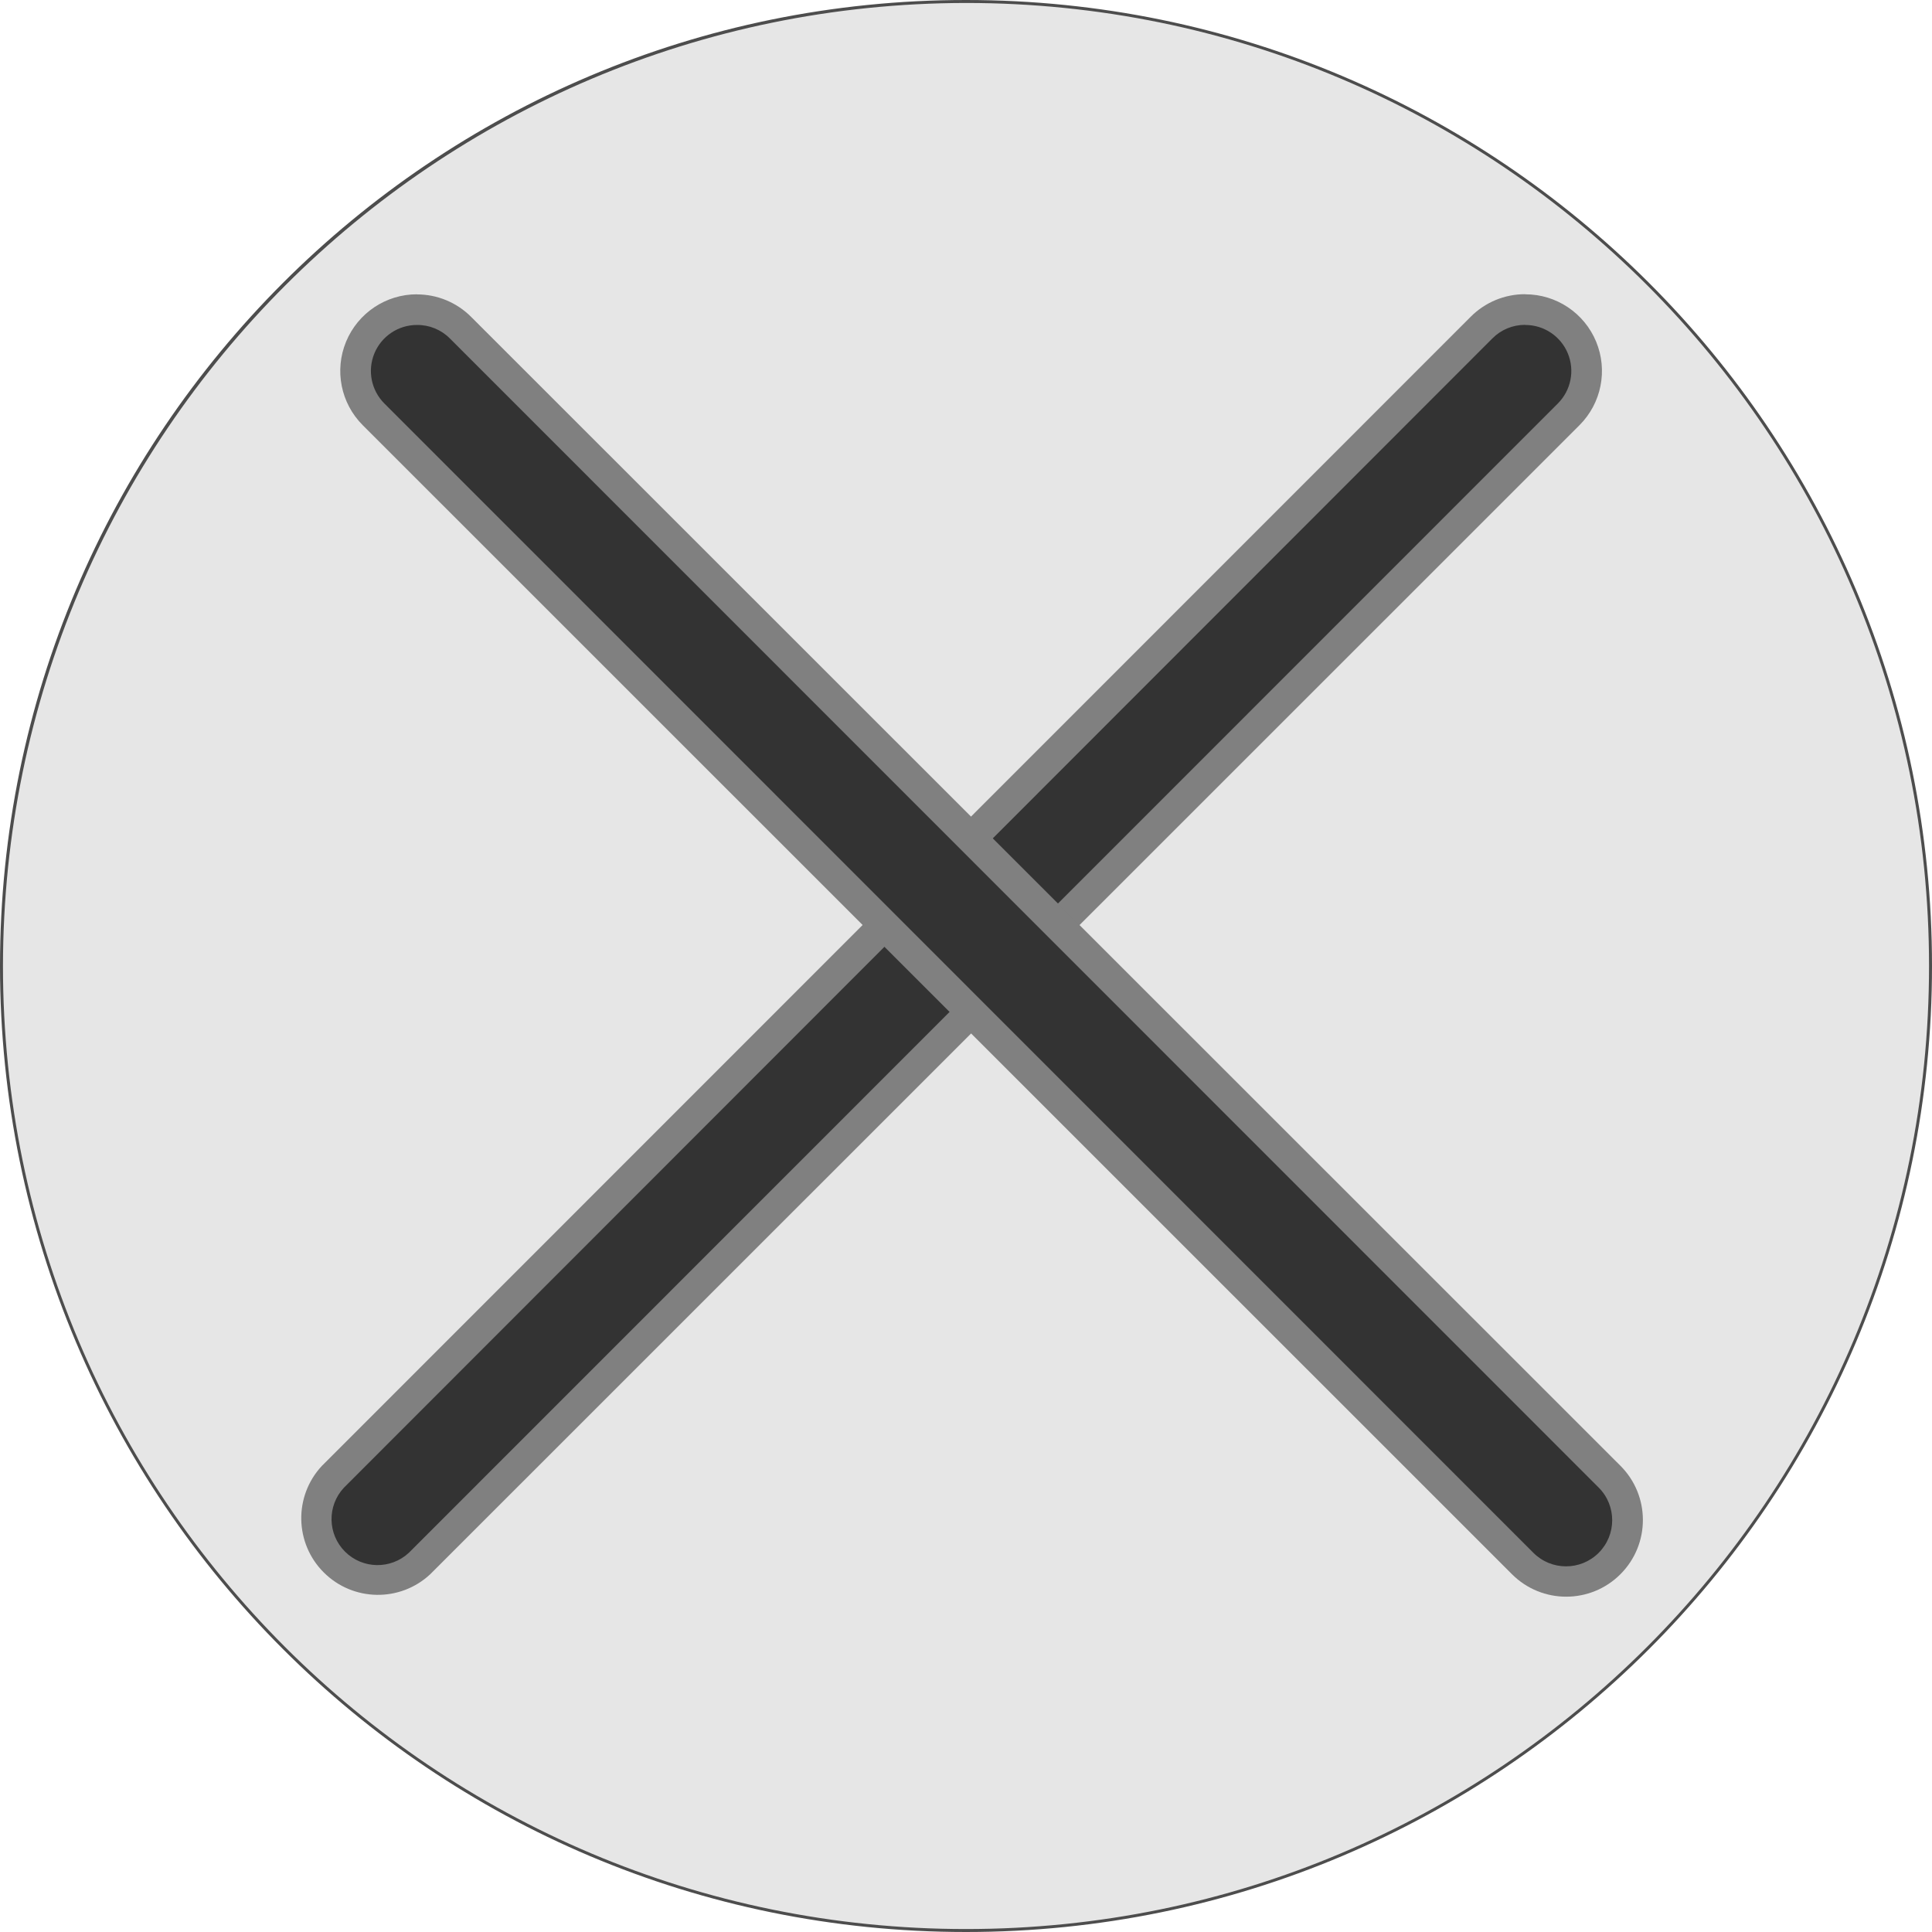
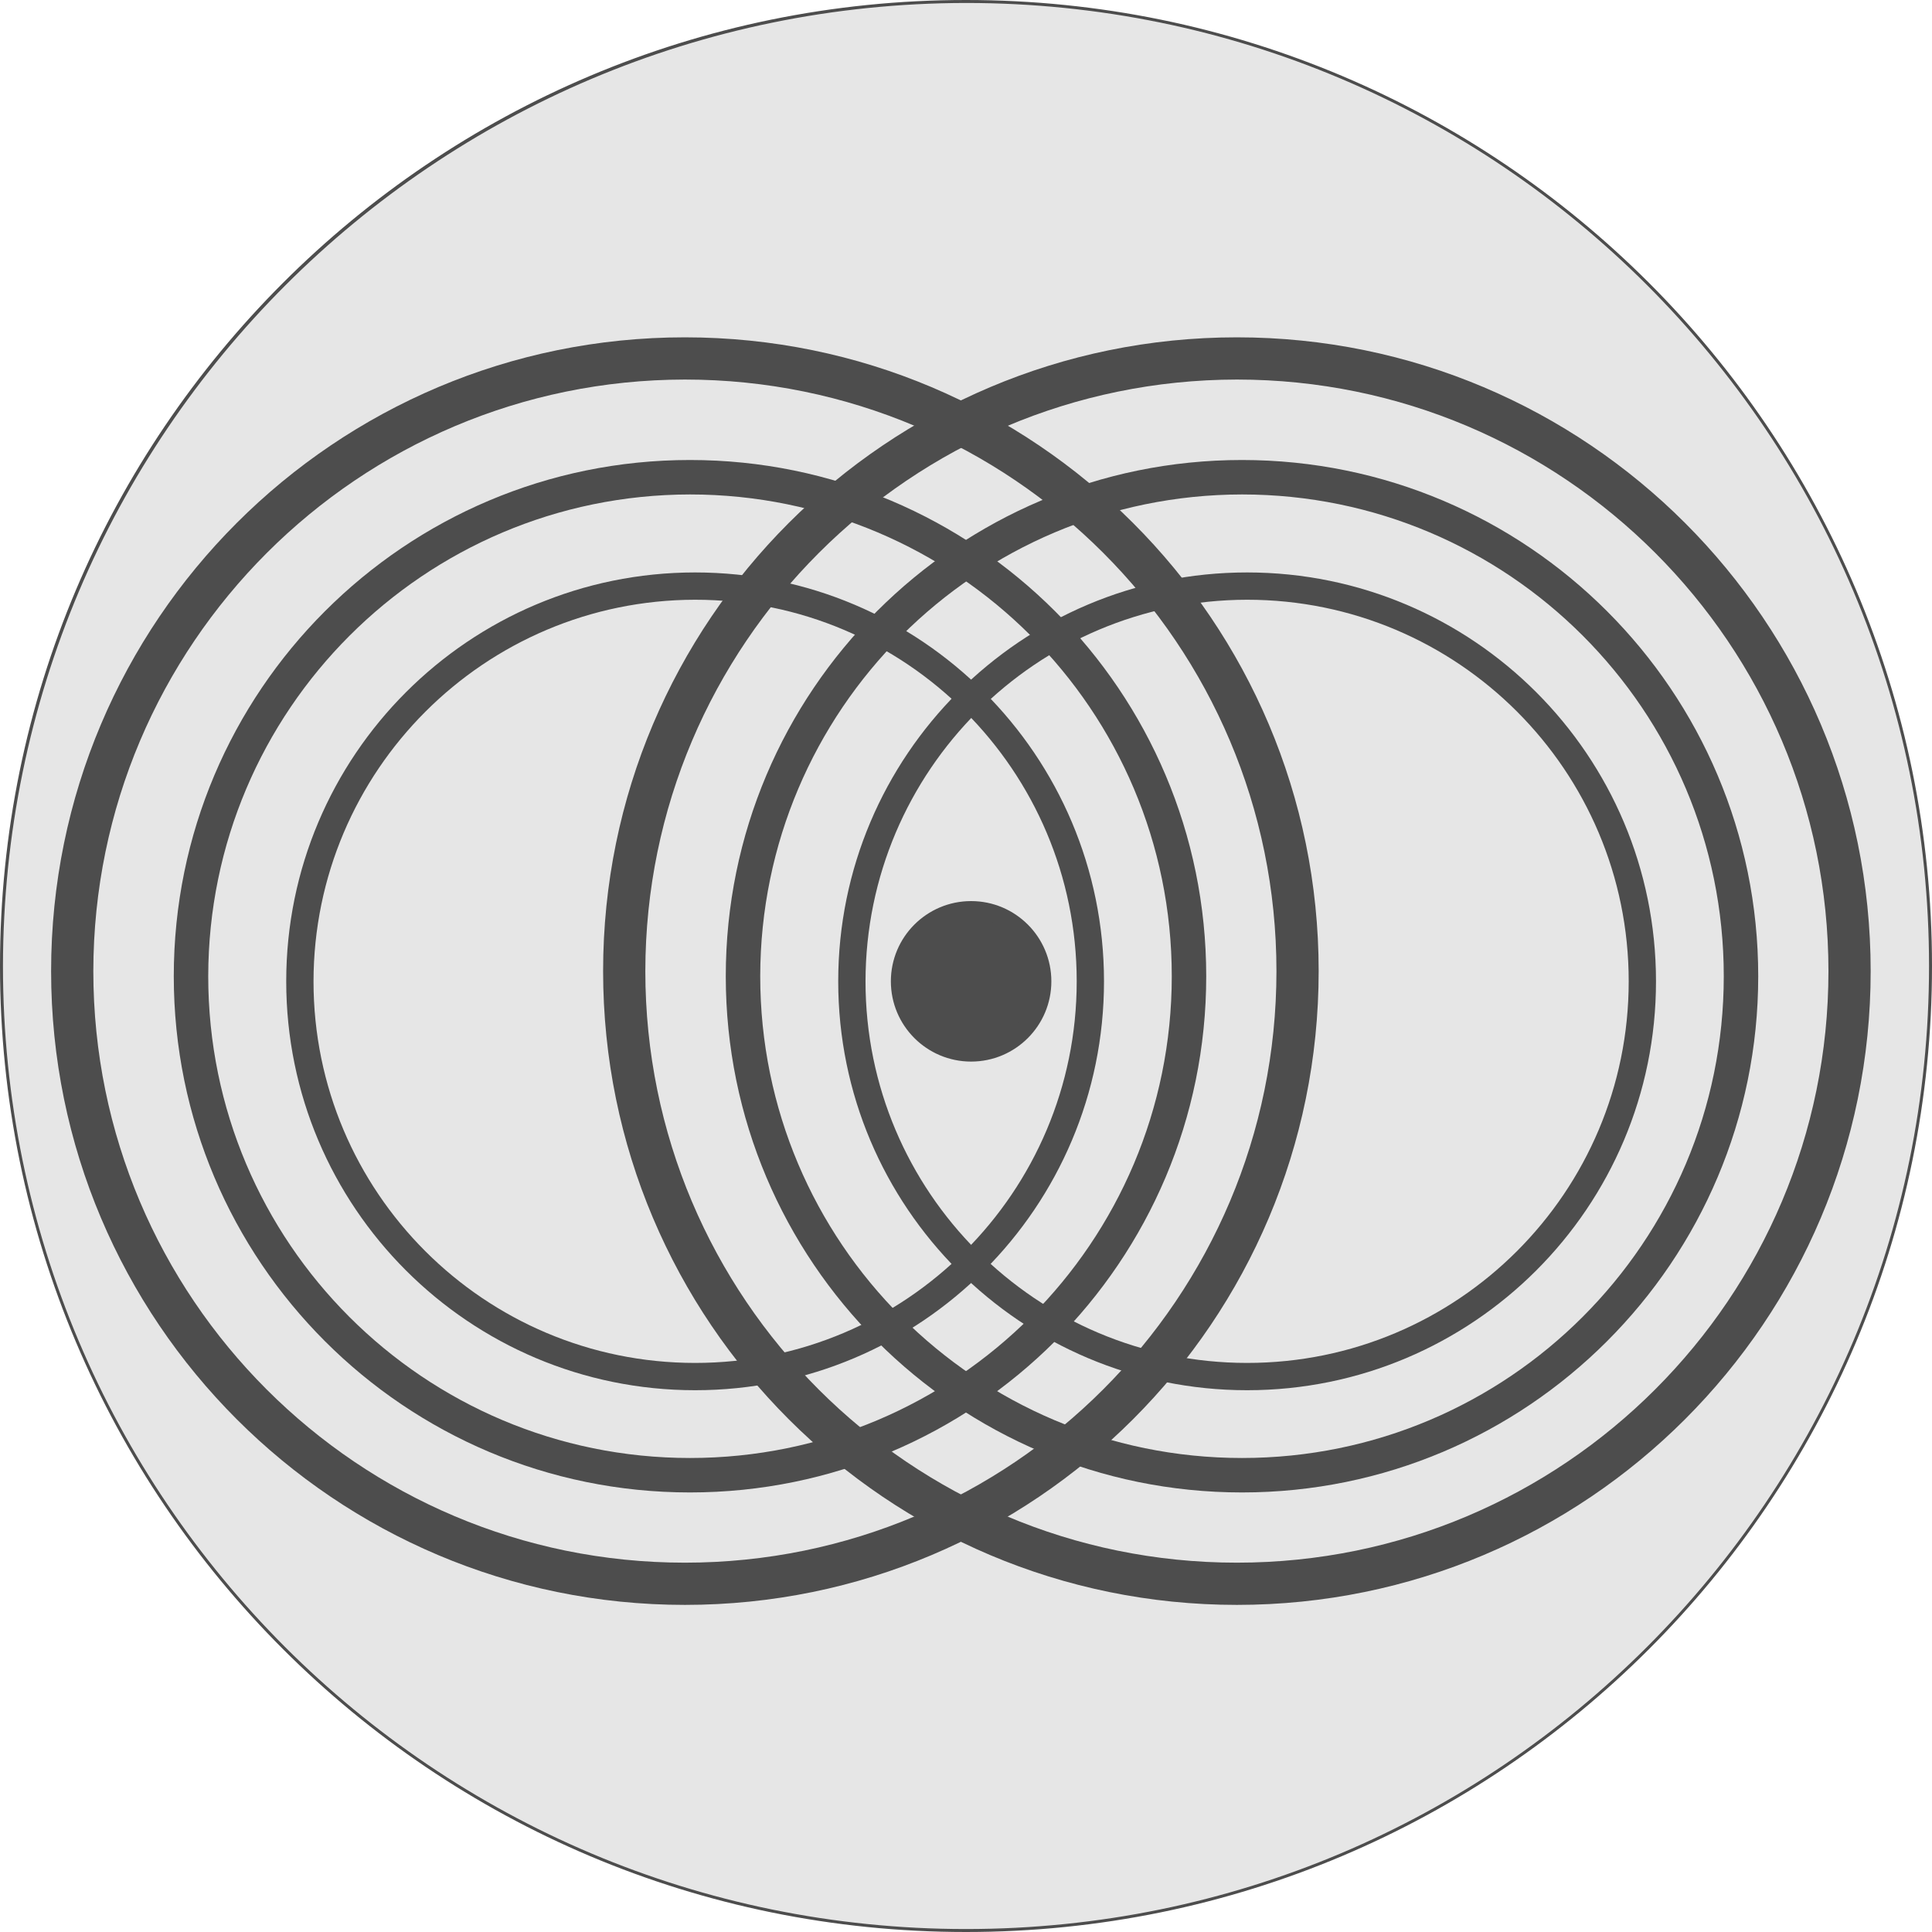
<svg xmlns="http://www.w3.org/2000/svg" viewBox="0 0 189 189">
  <defs>
-     <style>.cls-1{fill:#e6e6e6;}.cls-2{fill:#4d4d4d;}.cls-3{fill:#333;}.cls-4{fill:gray;}</style>
+     <style>.cls-1{fill:#e6e6e6;}.cls-2,.cls-3{fill:#4d4d4d;}.cls-3{stroke:#4d4d4d;stroke-miterlimit:10;stroke-width:1.7px;}</style>
  </defs>
  <g id="Camada_2" data-name="Camada 2">
    <g id="Camada_1-2" data-name="Camada 1">
-       <path class="cls-1" d="M94.5,188.86A94.36,94.36,0,1,1,188.86,94.5,94.46,94.46,0,0,1,94.5,188.86Z" />
+       <path class="cls-1" d="M94.5,188.85A94.35,94.35,0,1,1,188.86,94.5,94.46,94.46,0,0,1,94.5,188.85Z" />
      <path class="cls-2" d="M94.5.29A94.21,94.21,0,1,1,.29,94.5,94.32,94.32,0,0,1,94.5.29m0-.29A94.5,94.5,0,1,0,189,94.5,94.5,94.5,0,0,0,94.5,0Z" />
-       <path class="cls-3" d="M36.79,154.71a6,6,0,0,1-4.24-10.24L145,32a6,6,0,0,1,8.49,8.49L41,153A6,6,0,0,1,36.79,154.71Z" />
-       <path class="cls-4" d="M149.22,31.79a4.5,4.5,0,0,1,3.18,7.68L40,151.9a4.5,4.5,0,0,1-6.36-6.36L146,33.1a4.47,4.47,0,0,1,3.18-1.32m0-3a7.48,7.48,0,0,0-5.3,2.2L31.48,143.41A7.5,7.5,0,0,0,42.09,154L154.52,41.59a7.5,7.5,0,0,0-5.3-12.8Z" />
-       <path class="cls-3" d="M153.21,154.71A6,6,0,0,1,149,153L36.54,40.53A6,6,0,0,1,45,32L157.46,144.47a6,6,0,0,1-4.24,10.24Z" />
-       <path class="cls-4" d="M40.78,31.79A4.47,4.47,0,0,1,44,33.1L156.4,145.53A4.5,4.5,0,0,1,150,151.9L37.6,39.47a4.5,4.5,0,0,1,3.18-7.68m0-3a7.5,7.5,0,0,0-5.3,12.8L147.91,154a7.5,7.5,0,0,0,10.61-10.61L46.09,31a7.48,7.48,0,0,0-5.3-2.2Z" />
+       <path class="cls-2" d="M67,37.13A57.87,57.87,0,1,1,9.13,95,57.93,57.93,0,0,1,67,37.13M67,33a62,62,0,1,0,62,62A62,62,0,0,0,67,33Z" />
+       <path class="cls-2" d="M67.5,48.37A47.13,47.13,0,1,1,20.37,95.5,47.19,47.19,0,0,1,67.5,48.37m0-3.37A50.5,50.5,0,1,0,118,95.5,50.5,50.5,0,0,0,67.5,45Z" />
+       <path class="cls-2" d="M68,58.67A37.33,37.33,0,1,1,30.67,96,37.38,37.38,0,0,1,68,58.67M68,56a40,40,0,1,0,40,40A40,40,0,0,0,68,56Z" />
+       <path class="cls-2" d="M121,37.13A57.87,57.87,0,1,1,63.13,95,57.93,57.93,0,0,1,121,37.13M121,33a62,62,0,1,0,62,62,62,62,0,0,0-62-62Z" />
+       <path class="cls-2" d="M121.5,48.37A47.13,47.13,0,1,1,74.37,95.5,47.19,47.19,0,0,1,121.5,48.37m0-3.37A50.5,50.5,0,1,0,172,95.5,50.5,50.5,0,0,0,121.5,45Z" />
+       <path class="cls-2" d="M122,58.67A37.33,37.33,0,1,1,84.67,96,37.38,37.38,0,0,1,122,58.67M122,56a40,40,0,1,0,40,40,40,40,0,0,0-40-40Z" />
+       <circle class="cls-3" cx="95" cy="96" r="7" />
    </g>
  </g>
</svg>
